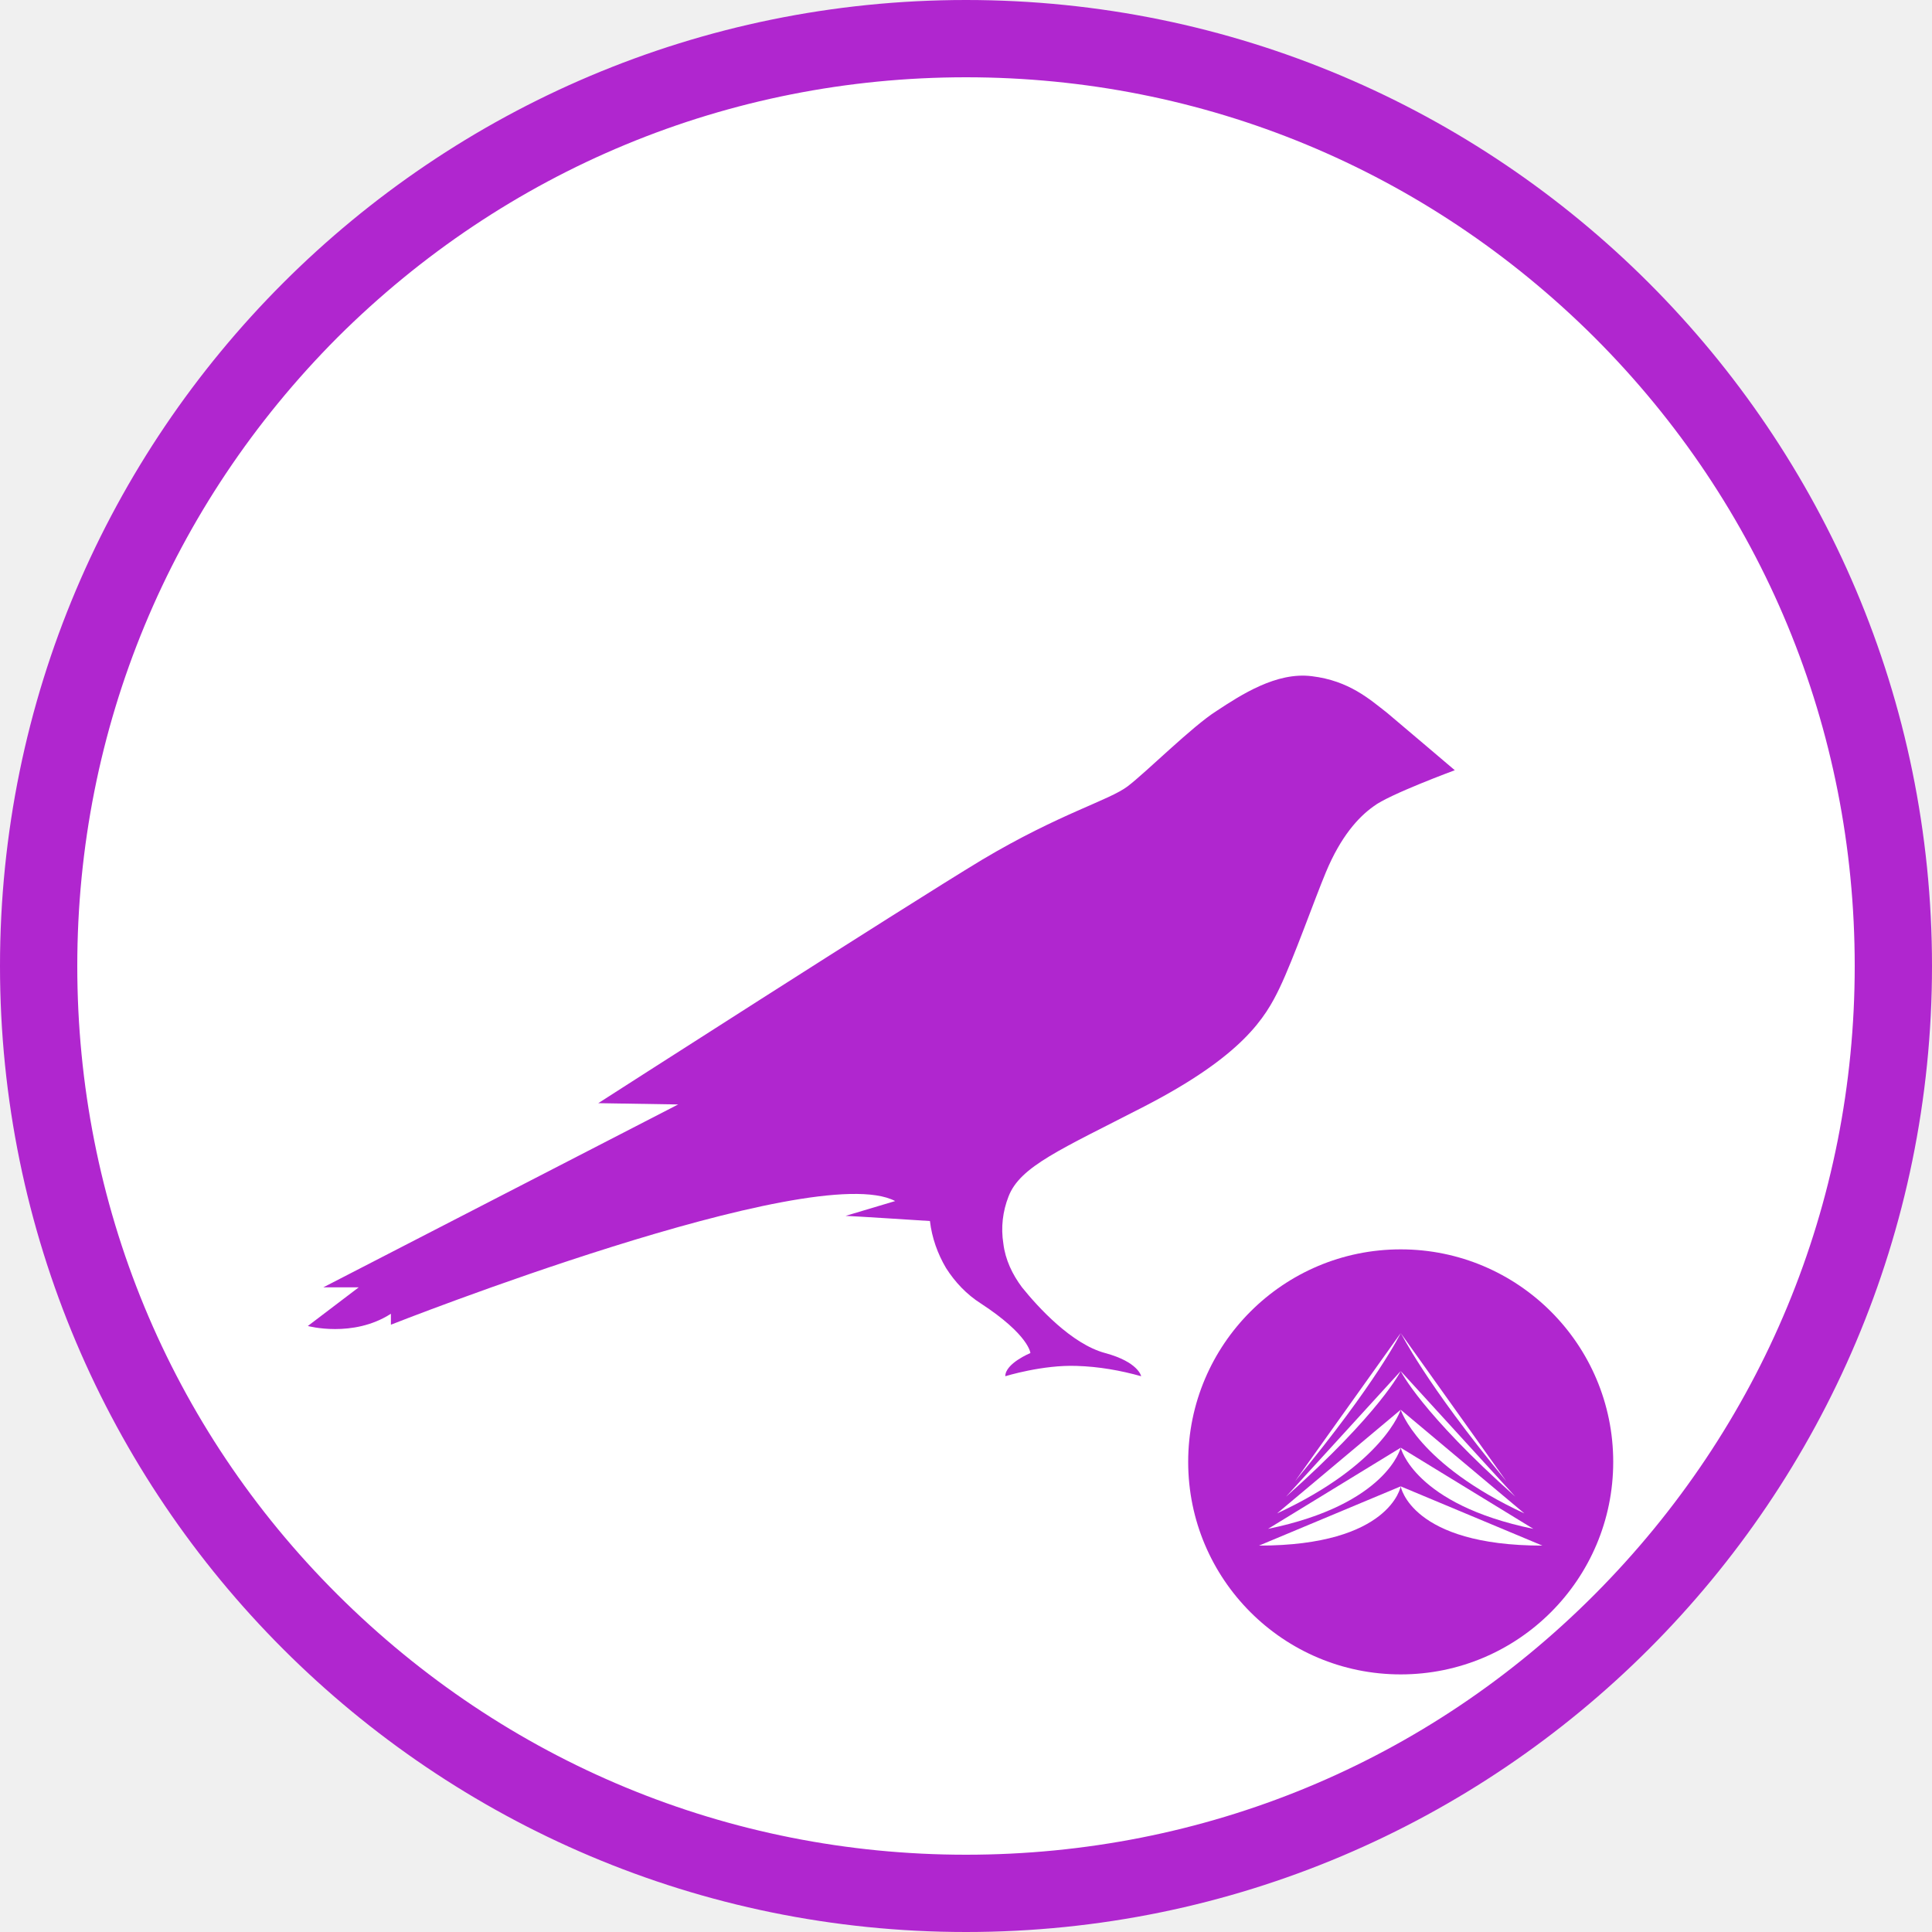
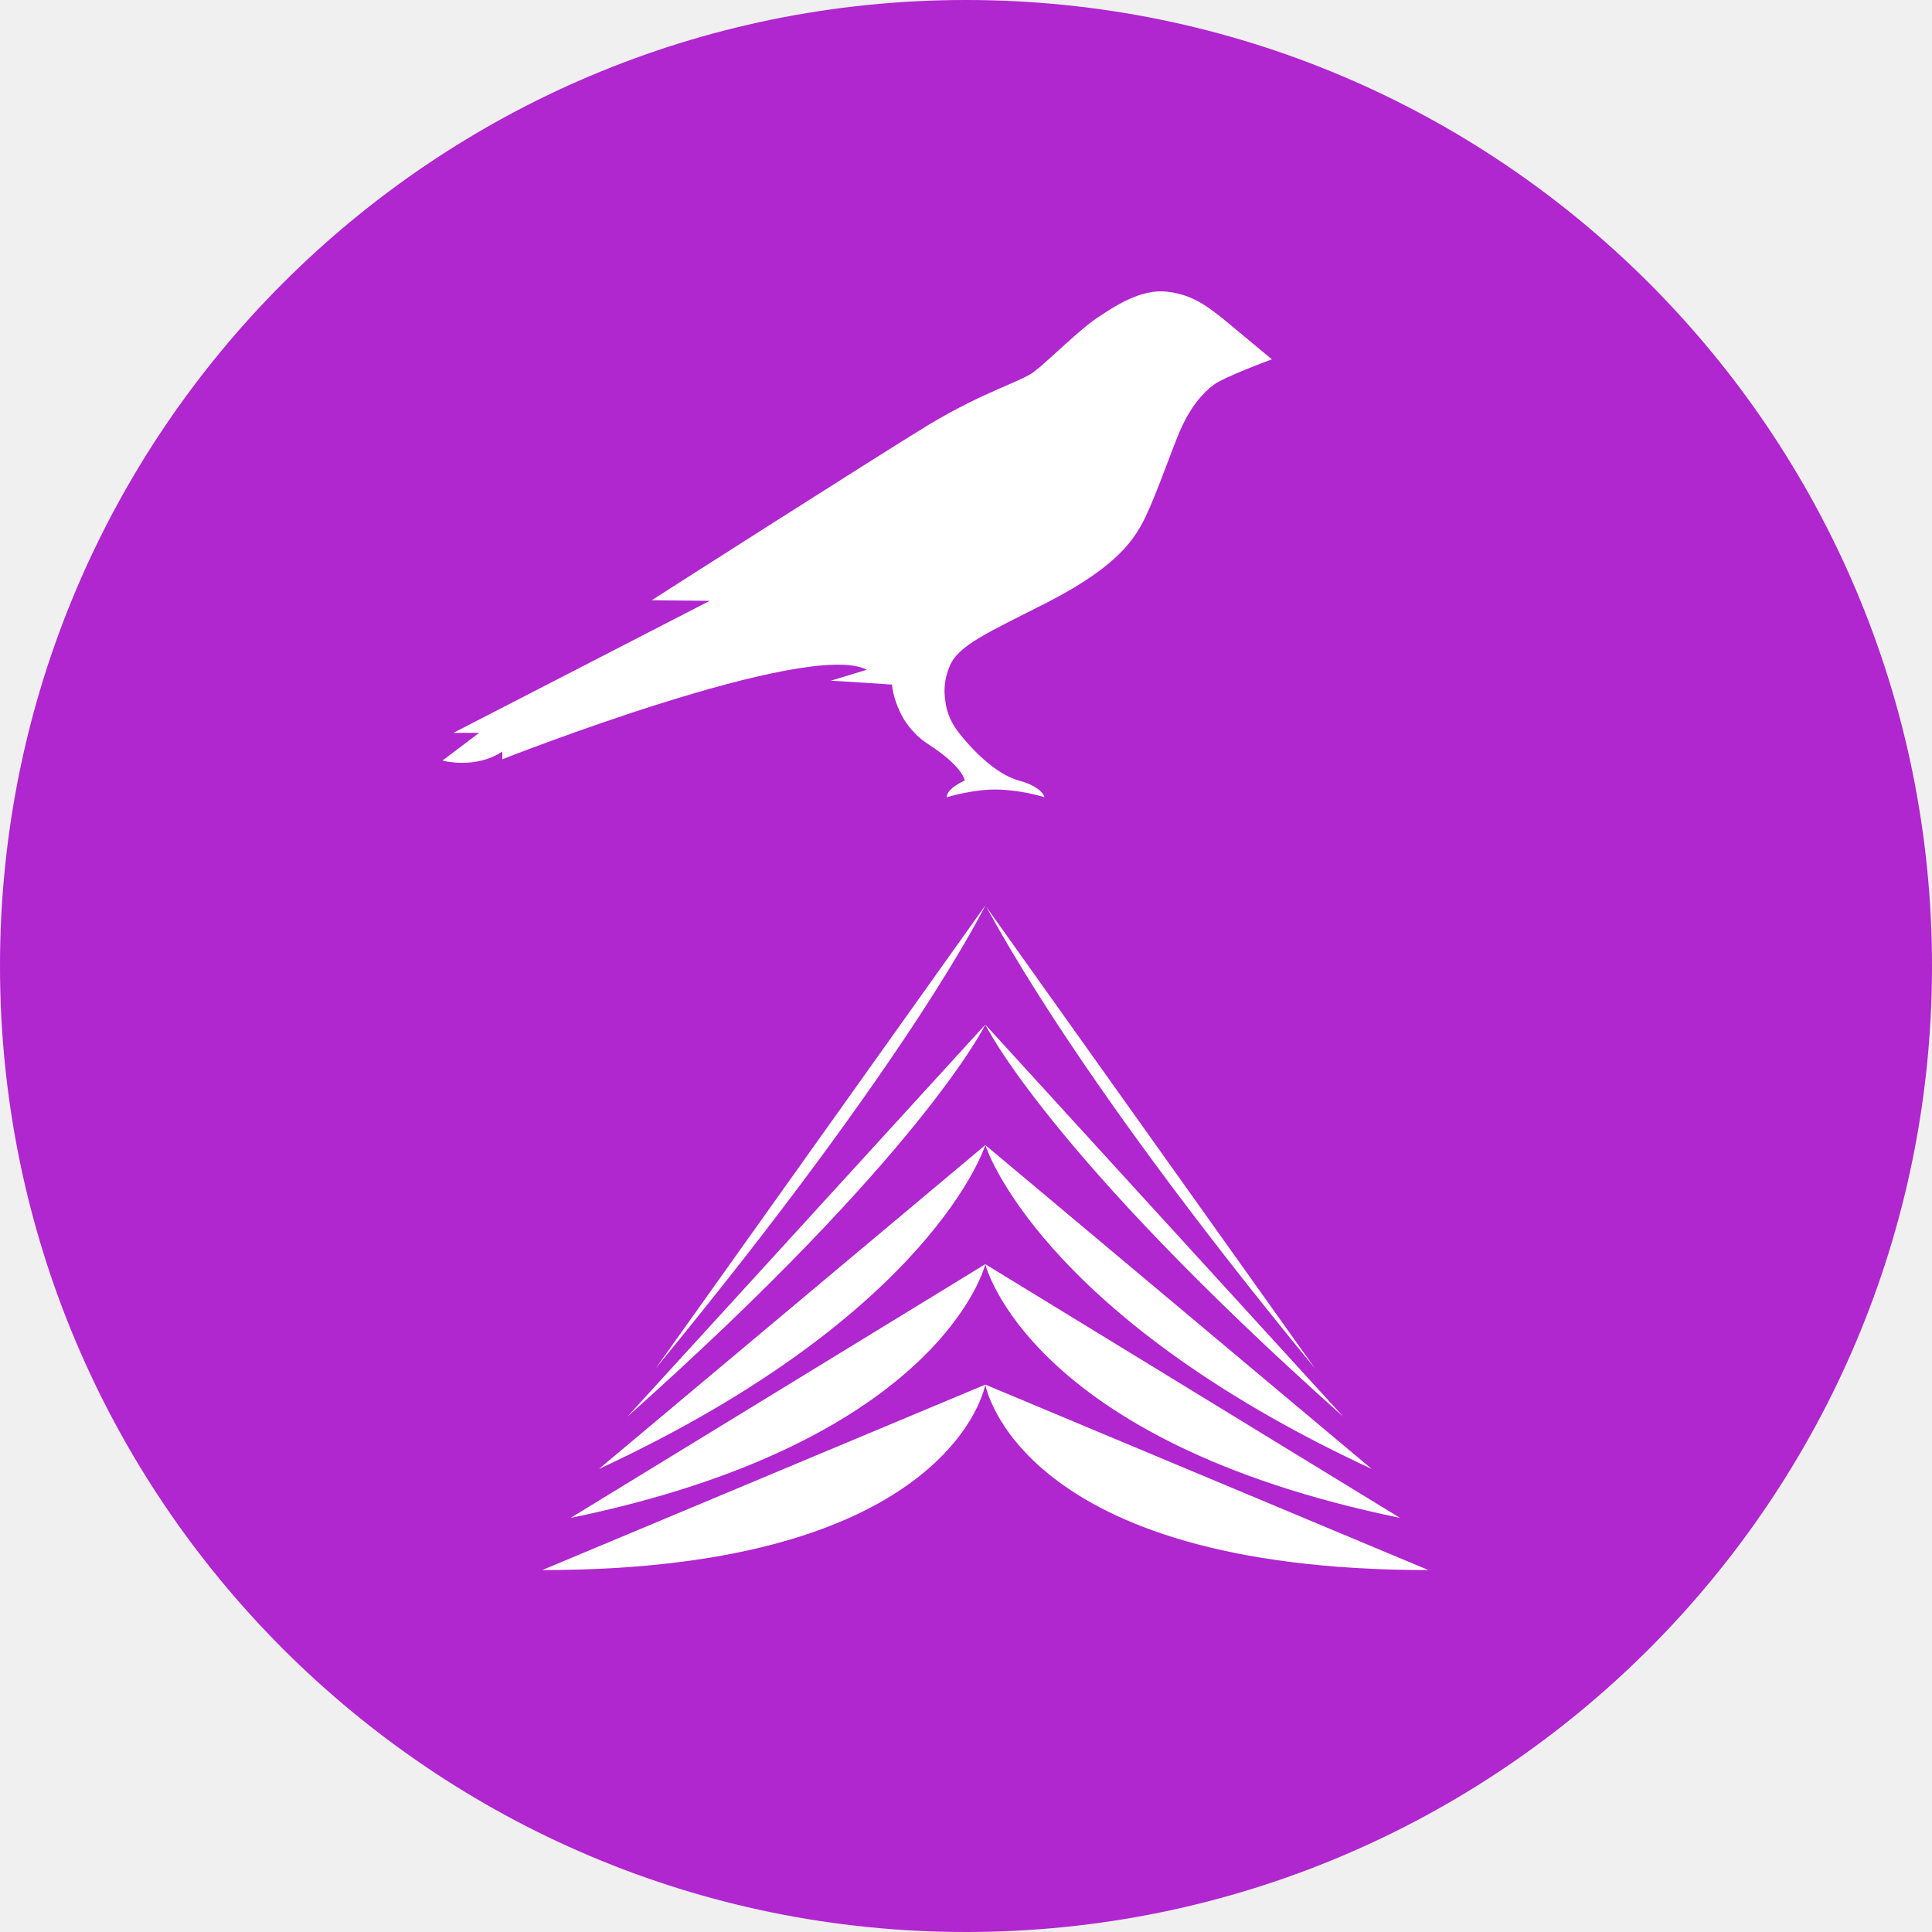
<svg xmlns="http://www.w3.org/2000/svg" width="300px" height="300px" viewBox="0 0 300 300" version="1.1">
  <g id="页面-1" stroke="none" stroke-width="1" fill="none" fill-rule="evenodd">
    <g id="taiKSM" fill-rule="nonzero">
      <g id="编组">
        <circle id="椭圆形" fill="#FFFFFF" cx="150" cy="150" r="149" />
-         <path d="M150,12 C186.9,12 221.5,26.4 247.6,52.4 C273.7,78.5 288,113.1 288,150 C288,186.9 273.6,221.5 247.6,247.6 C221.6,273.7 186.9,288 150,288 C113.1,288 78.5,273.6 52.4,247.6 C26.3,221.6 12,186.9 12,150 C12,113.1 26.4,78.5 52.4,52.4 C78.5,26.4 113.1,12 150,12 M150,0 C67.2,0 0,67.2 0,150 C0,232.8 67.2,300 150,300 C232.8,300 300,232.8 300,150 C300,67.2 232.8,0 150,0 L150,0 Z" id="形状" fill="#B026CF" />
+         <path d="M150,0 C67.2,0 0,67.2 0,150 C0,232.8 67.2,300 150,300 C232.8,300 300,232.8 300,150 C300,67.2 232.8,0 150,0 L150,0 Z" id="路径" fill="#B026CF" />
      </g>
-       <path d="M215.4,110.7 C212.7,108.6 209.5,105.7 203.7,105 C198.2,104.3 192.7,107.9 188.9,110.4 C185.1,112.8 178,119.9 175.1,122.1 C172.2,124.3 164.6,126.3 152.5,133.5 C140.4,140.8 92.9,171.3 92.9,171.3 L105.3,171.5 L50.2,199.9 L55.7,199.9 L47.8,205.9 C47.8,205.9 54.8,207.8 60.7,204 L60.7,205.7 C60.7,205.7 126.3,179.8 139,186.5 L131.3,188.8 C132,188.8 144.4,189.6 144.4,189.6 C144.7,192.2 145.6,194.7 146.9,196.9 C148.3,199.1 150.1,201 152.3,202.4 C159.8,207.3 160,210.1 160,210.1 C160,210.1 156.1,211.7 156.1,213.7 C156.1,213.7 161.9,211.9 167.2,212.1 C170.6,212.2 174,212.8 177.2,213.7 C177.2,213.7 176.8,211.5 171.6,210.1 C166.4,208.7 161.2,203 158.7,199.9 C157.2,197.9 156.1,195.6 155.8,193.1 C155.4,190.6 155.7,188.1 156.6,185.8 C158.4,181.1 164.7,178.5 177.7,171.8 C193,163.9 196.5,158 198.7,153.4 C200.9,148.8 204.1,139.7 205.9,135.4 C208.2,129.9 210.9,126.9 213.3,125.2 C215.6,123.4 225.9,119.6 225.9,119.6 C225.9,119.6 217.9,112.8 215.4,110.7 Z" id="路径" fill="#B026CF" />
-       <g id="编组" transform="translate(184.5, 194)">
-         <circle id="椭圆形" fill="#B026CF" cx="33" cy="33" r="33" />
-         <g transform="translate(11, 13)" fill="#FFFFFF" id="路径">
-           <path d="M22,5.9 C22,5.9 18.9,12.3 4.2,25.4 L22,5.9 Z" />
-           <path d="M22,11.9 C22,11.9 19.4,20.3 2.8,28 L22,11.9 Z" />
-           <path d="M22,17.8 C22,17.8 19.9,26.6 1.4,30.4 L22,17.8 Z" />
-           <path d="M22,23.8 C22,23.8 20.4,33 0,33 L22,23.8 Z" />
-           <path d="M22,0 C22,0 18.4,7.5 5.6,23 L22,0 C22.1,0 25.6,7.5 38.4,23 L22,0 Z" />
-           <path d="M22,5.9 C22,5.9 25.1,12.3 39.8,25.4 L22,5.9 Z" />
-           <path d="M22,11.9 C22,11.9 24.6,20.3 41.2,28 L22,11.9 Z" />
-           <path d="M22,17.8 C22,17.8 24.1,26.6 42.6,30.4 L22,17.8 Z" />
-           <path d="M22,23.8 C22,23.8 23.6,33 44,33 L22,23.8 Z" />
-         </g>
+       <path d="M189.8,49.4 C187.8,47.9 185.5,45.8 181.3,45.3 C177.3,44.8 173.3,47.4 170.6,49.2 C167.9,50.9 162.7,56.1 160.6,57.7 C158.5,59.3 153,60.7 144.3,65.9 C135.6,71.2 101.2,93.2 101.2,93.2 L110.2,93.3 L70.4,113.8 L74.4,113.8 L68.7,118.1 C68.7,118.1 73.8,119.5 78,116.7 L78,117.9 C78,117.9 125.4,99.2 134.6,104 L129,105.7 C129.5,105.7 138.5,106.3 138.5,106.3 C138.7,108.2 139.4,110 140.3,111.6 C141.3,113.2 142.6,114.6 144.2,115.6 C149.6,119.1 149.8,121.2 149.8,121.2 C149.8,121.2 147,122.4 147,123.8 C147,123.8 151.2,122.5 155,122.6 C157.5,122.7 159.9,123.1 162.2,123.8 C162.2,123.8 161.9,122.2 158.2,121.2 C154.5,120.2 150.7,116.1 148.9,113.8 C147.8,112.4 147,110.7 146.8,108.9 C146.5,107.1 146.7,105.3 147.4,103.6 C148.7,100.2 153.3,98.3 162.7,93.5 C173.8,87.8 176.3,83.5 177.9,80.2 C179.5,76.9 181.8,70.3 183.1,67.2 C184.8,63.2 186.7,61.1 188.4,59.8 C190.1,58.5 197.5,55.8 197.5,55.8 C197.5,55.8 191.6,50.9 189.8,49.4 Z" id="路径" fill="#FFFFFF" />
+       <g id="编组" transform="translate(84.2, 140.6)" fill="#FFFFFF">
+         <path d="M68.8,18.5 C68.8,18.5 59.1,38.5 13.2,79.4 L68.8,18.5 Z" id="路径" />
+         <path d="M68.8,37.2 C68.8,37.2 60.7,63.4 8.8,87.5 L68.8,37.2 Z" id="路径" />
+         <path d="M68.8,55.7 C68.8,55.7 62.2,83.2 4.4,95.1 L68.8,55.7 Z" id="路径" />
+         <path d="M68.8,74.4 C68.8,74.4 63.8,103.2 0,103.2 L68.8,74.4 Z" id="路径" />
+         <path d="M68.8,-5.68434189e-14 C68.8,-5.68434189e-14 57.5,23.4 17.6,71.9 L68.8,-5.68434189e-14 C69.1,-5.68434189e-14 80.1,23.4 120,71.9 L68.8,-5.68434189e-14 Z" id="路径" />
+         <path d="M68.8,18.5 C68.8,18.5 78.5,38.5 124.4,79.4 L68.8,18.5 Z" id="路径" />
+         <path d="M68.8,37.2 C68.8,37.2 76.9,63.4 128.8,87.5 L68.8,37.2 Z" id="路径" />
+         <path d="M68.8,55.7 C68.8,55.7 75.4,83.2 133.2,95.1 L68.8,55.7 Z" id="路径" />
+         <path d="M68.8,74.4 C68.8,74.4 73.8,103.2 137.6,103.2 L68.8,74.4 Z" id="路径" />
      </g>
    </g>
  </g>
</svg>
